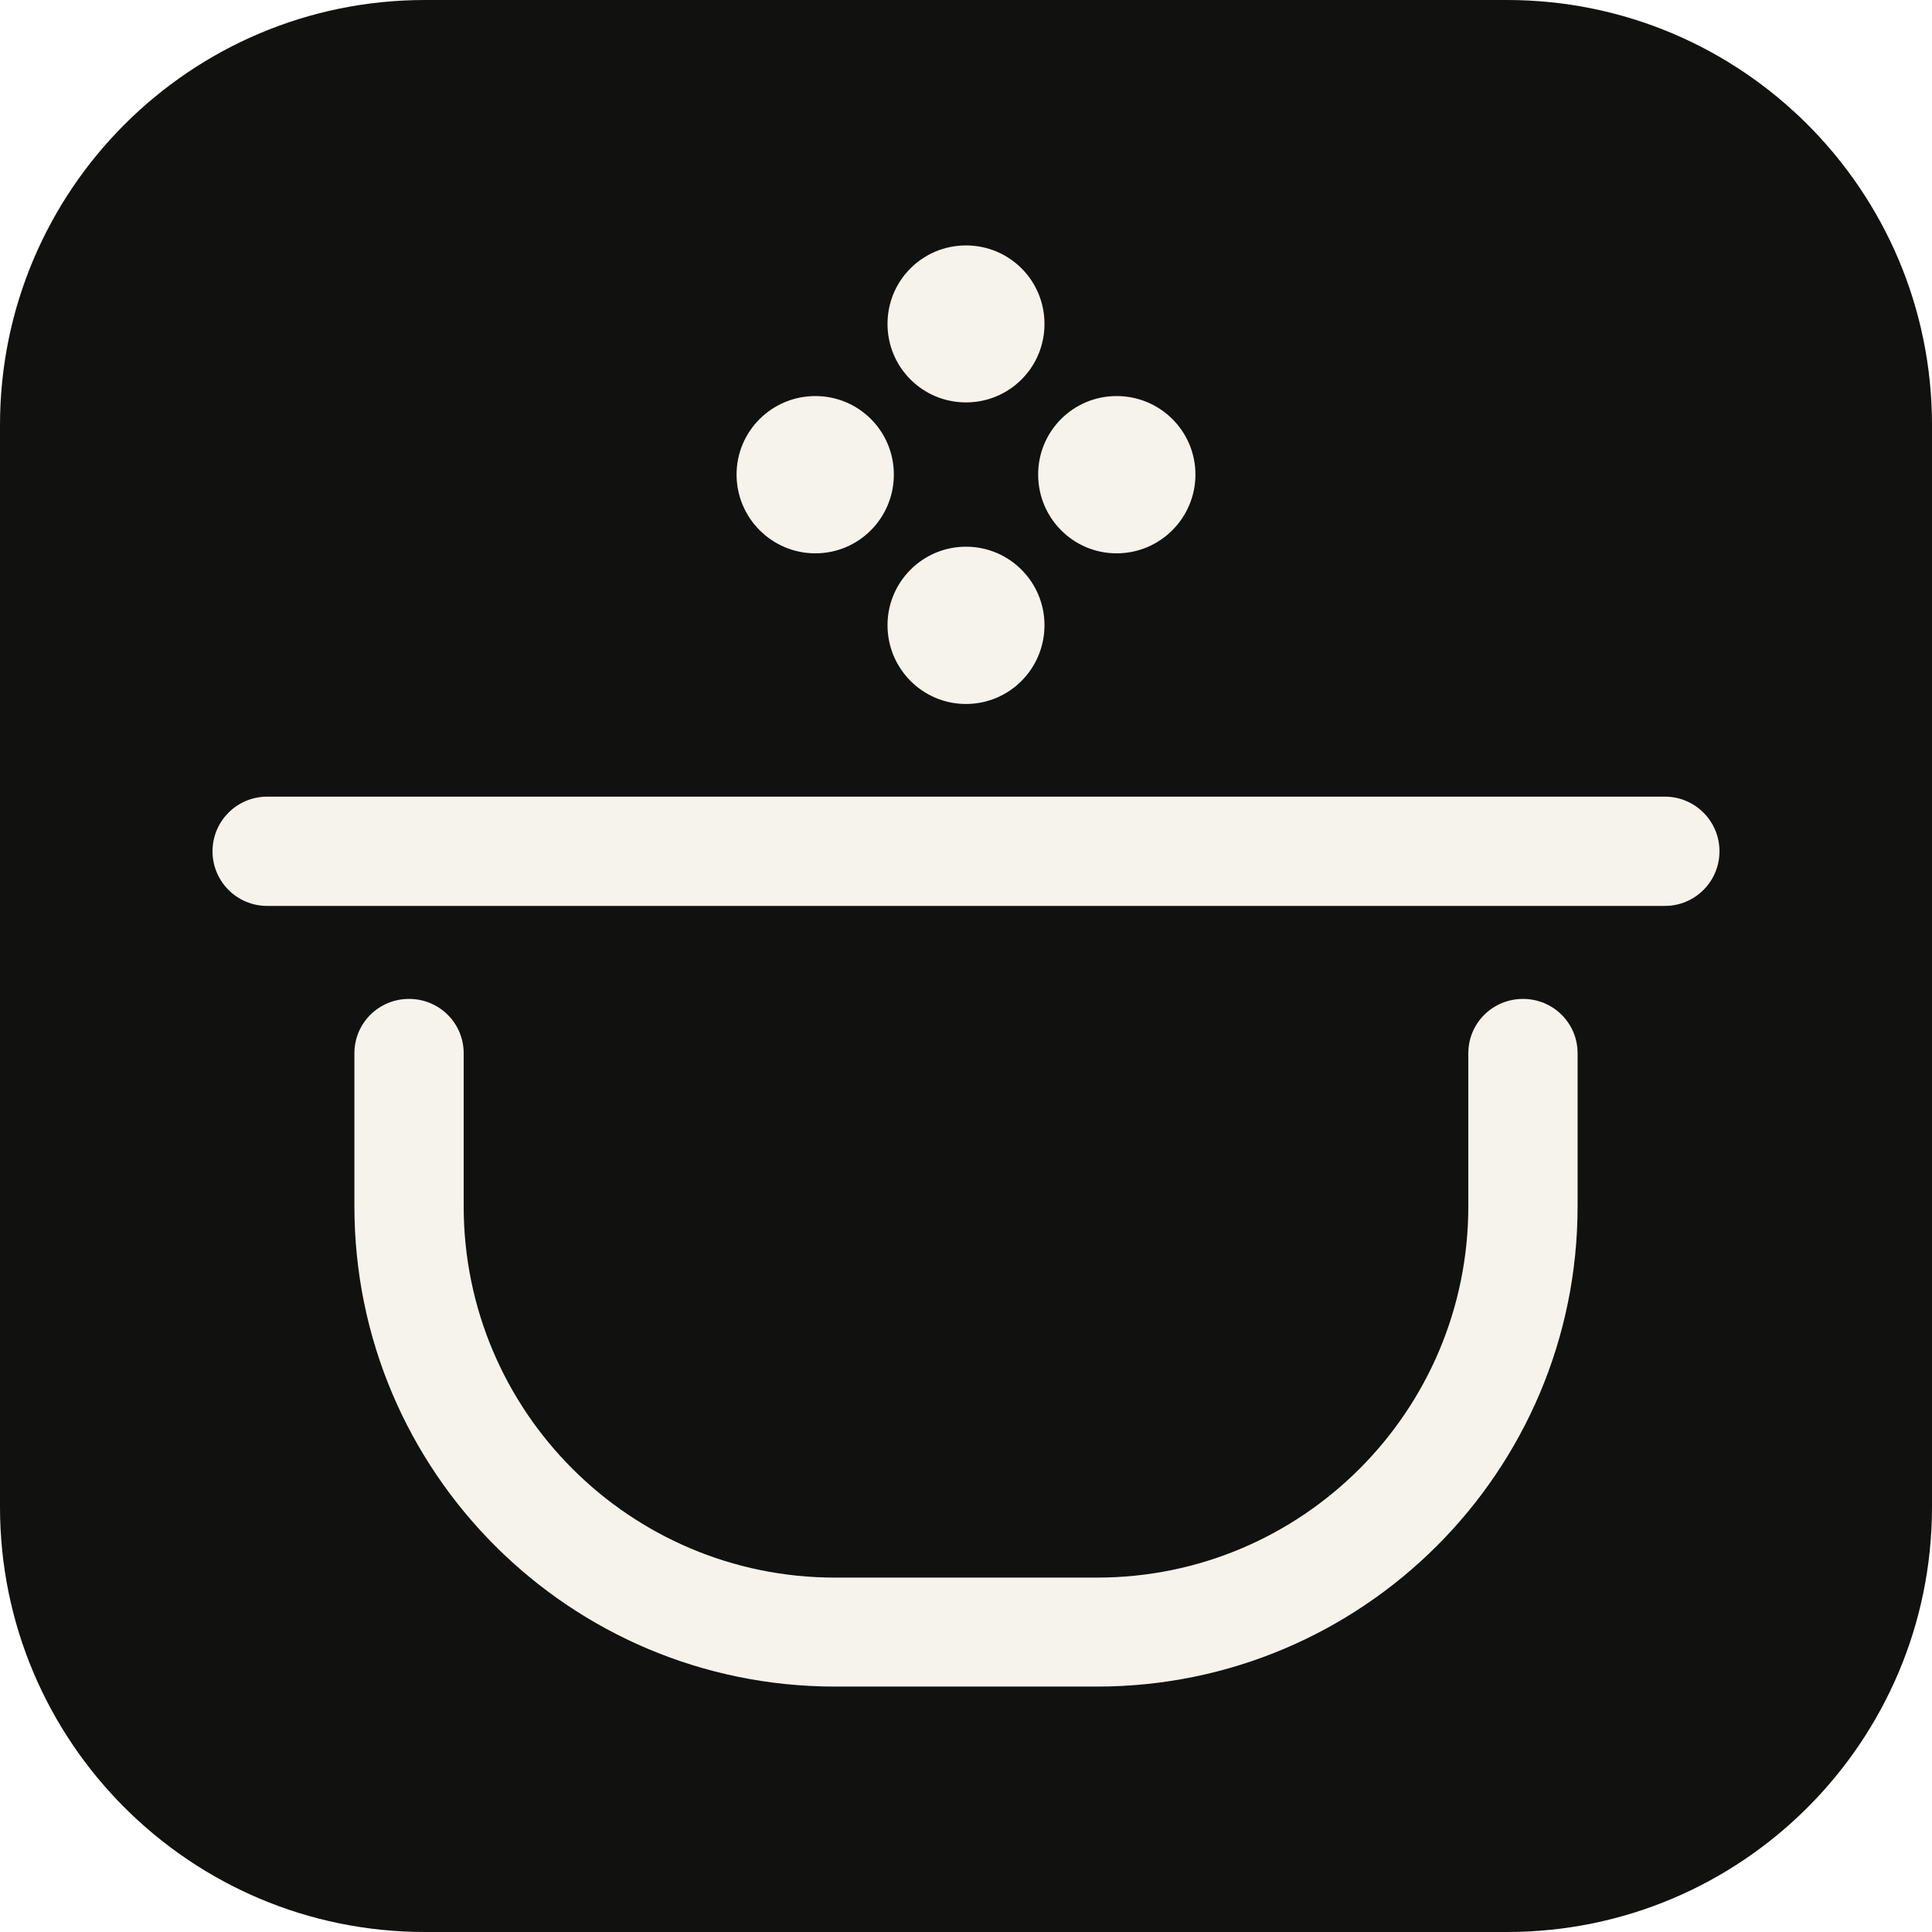
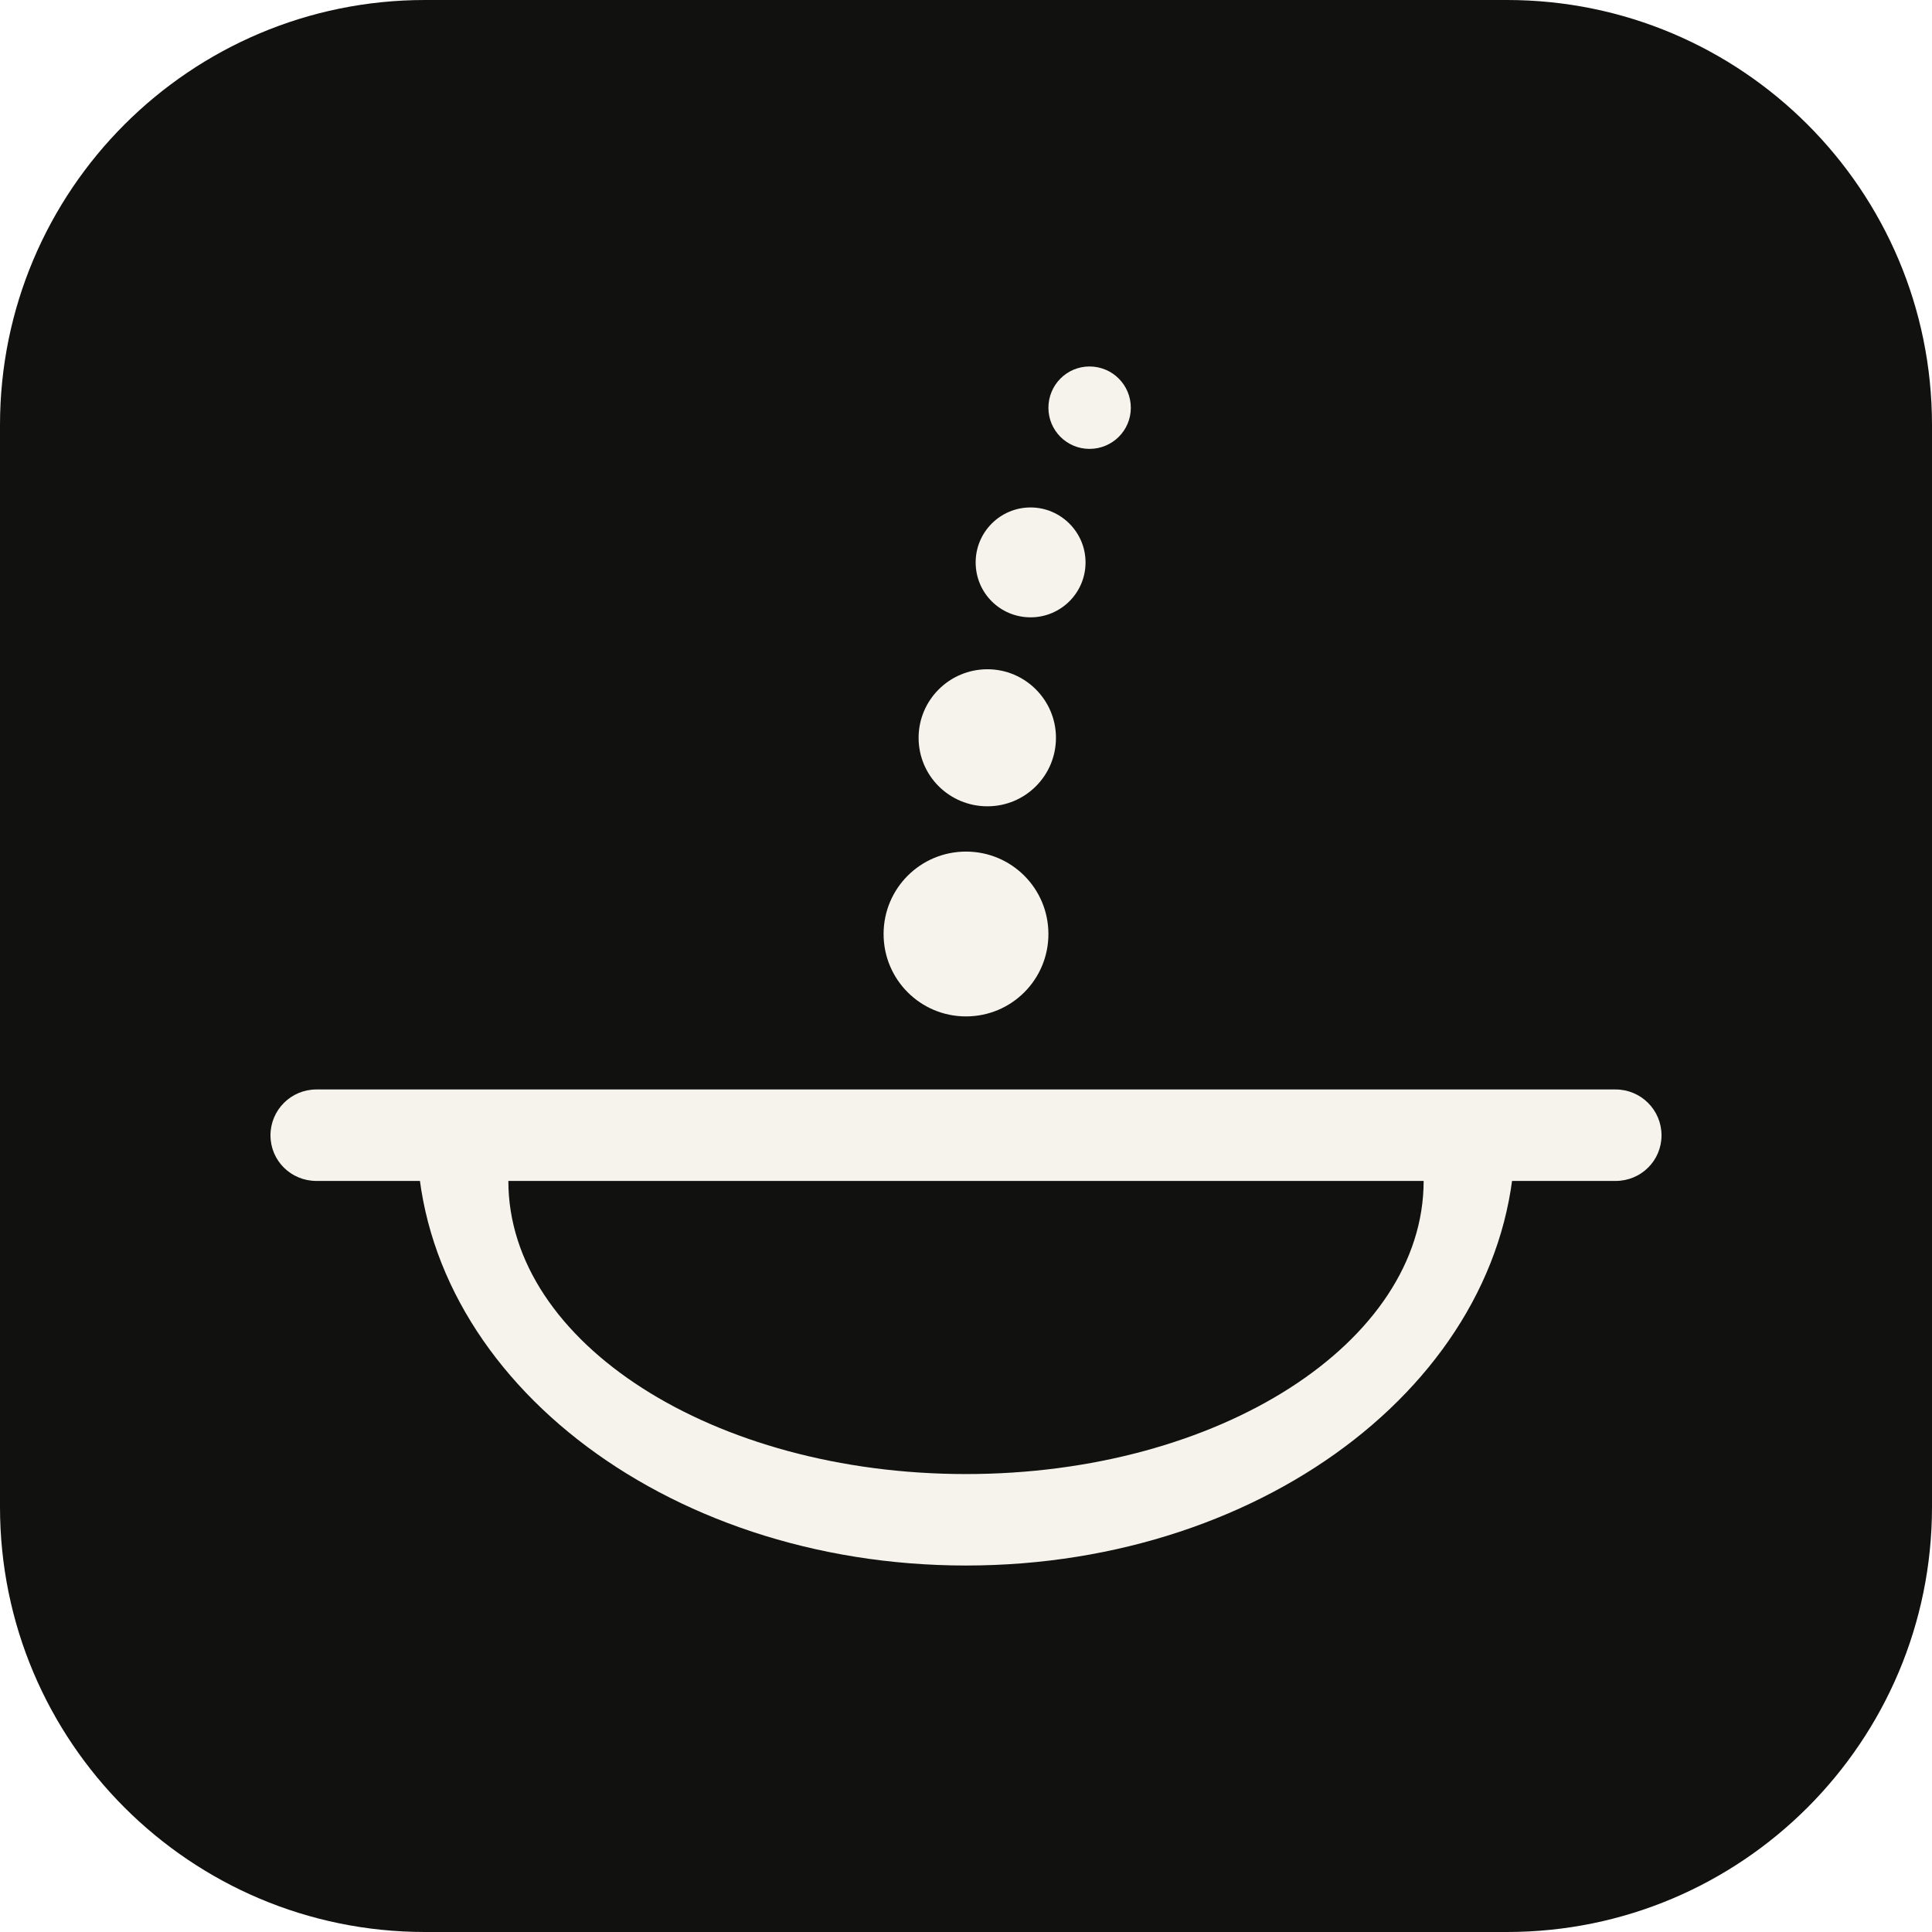
<svg xmlns="http://www.w3.org/2000/svg" viewBox="0 0 64.00 64.00" width="64" height="64" role="img" aria-label="Base">
  <rect width="64" height="64" rx="14.08" fill="#111110" />
-   <path fill="#F6F3EC" d="M8.85 26.39L55.15 26.39C56.15 26.39 56.96 27.2 56.96 28.2L56.96 28.2C56.96 29.2 56.15 30.01 55.15 30.01L8.85 30.01C7.85 30.01 7.04 29.2 7.04 28.2L7.04 28.2C7.04 27.2 7.85 26.39 8.85 26.39ZM11.74 34.89L11.74 39.96C11.74 48.75 18.87 55.87 27.66 55.87L36.34 55.87C45.13 55.87 52.26 48.75 52.26 39.96L52.26 34.89C52.26 33.89 51.45 33.09 50.45 33.09C49.45 33.09 48.64 33.89 48.64 34.89L48.64 39.96C48.64 46.75 43.13 52.26 36.34 52.26L27.66 52.26C20.87 52.26 15.36 46.75 15.36 39.96L15.36 34.89C15.36 33.89 14.55 33.09 13.55 33.09C12.55 33.09 11.74 33.89 11.74 34.89ZM34.6 20.71C34.6 22.15 33.44 23.32 32 23.32C30.56 23.32 29.4 22.15 29.4 20.71C29.4 19.28 30.56 18.11 32 18.11C33.44 18.11 34.6 19.28 34.6 20.71ZM29.61 15.72C29.61 17.16 28.45 18.33 27.01 18.33C25.57 18.33 24.4 17.16 24.4 15.72C24.4 14.28 25.57 13.12 27.01 13.12C28.45 13.12 29.61 14.28 29.61 15.72ZM39.6 15.72C39.6 17.16 38.43 18.33 36.99 18.33C35.55 18.33 34.39 17.16 34.39 15.72C34.39 14.28 35.55 13.12 36.99 13.12C38.43 13.12 39.6 14.28 39.6 15.72ZM34.6 10.73C34.6 12.17 33.44 13.33 32 13.33C30.56 13.33 29.4 12.17 29.4 10.73C29.4 9.29 30.56 8.13 32 8.13C33.44 8.13 34.6 9.29 34.6 10.73Z" />
+   <path fill="#F6F3EC" d="M10.48 36.09L53.52 36.09C54.36 36.09 55.04 36.77 55.04 37.61L55.04 37.61C55.04 38.45 54.36 39.12 53.52 39.12L10.48 39.12C9.64 39.12 8.96 38.45 8.96 37.61L8.96 37.61C8.96 36.77 9.64 36.09 10.48 36.09ZM13.81 37.61L50.19 37.61C50.19 45.48 42.05 51.86 32 51.86C21.95 51.86 13.81 45.48 13.81 37.61ZM16.84 39.12C16.84 44.48 23.63 48.83 32 48.83C40.37 48.83 47.16 44.48 47.16 39.12L16.84 39.12ZM34.73 30.94C34.73 32.45 33.51 33.67 32 33.67C30.49 33.67 29.27 32.45 29.27 30.94C29.27 29.43 30.49 28.21 32 28.21C33.51 28.21 34.73 29.43 34.73 30.94ZM34.98 24.44C34.98 25.7 33.96 26.71 32.71 26.71C31.45 26.71 30.43 25.7 30.43 24.44C30.43 23.19 31.45 22.17 32.71 22.17C33.96 22.17 34.98 23.19 34.98 24.44ZM35.96 18.63C35.96 19.64 35.14 20.45 34.14 20.45C33.13 20.45 32.32 19.64 32.32 18.63C32.32 17.63 33.13 16.81 34.14 16.81C35.14 16.81 35.96 17.63 35.96 18.63ZM37.46 13.51C37.46 14.26 36.85 14.87 36.09 14.87C35.34 14.87 34.73 14.26 34.73 13.51C34.73 12.75 35.34 12.14 36.09 12.14C36.85 12.14 37.46 12.75 37.46 13.51Z" />
</svg>
